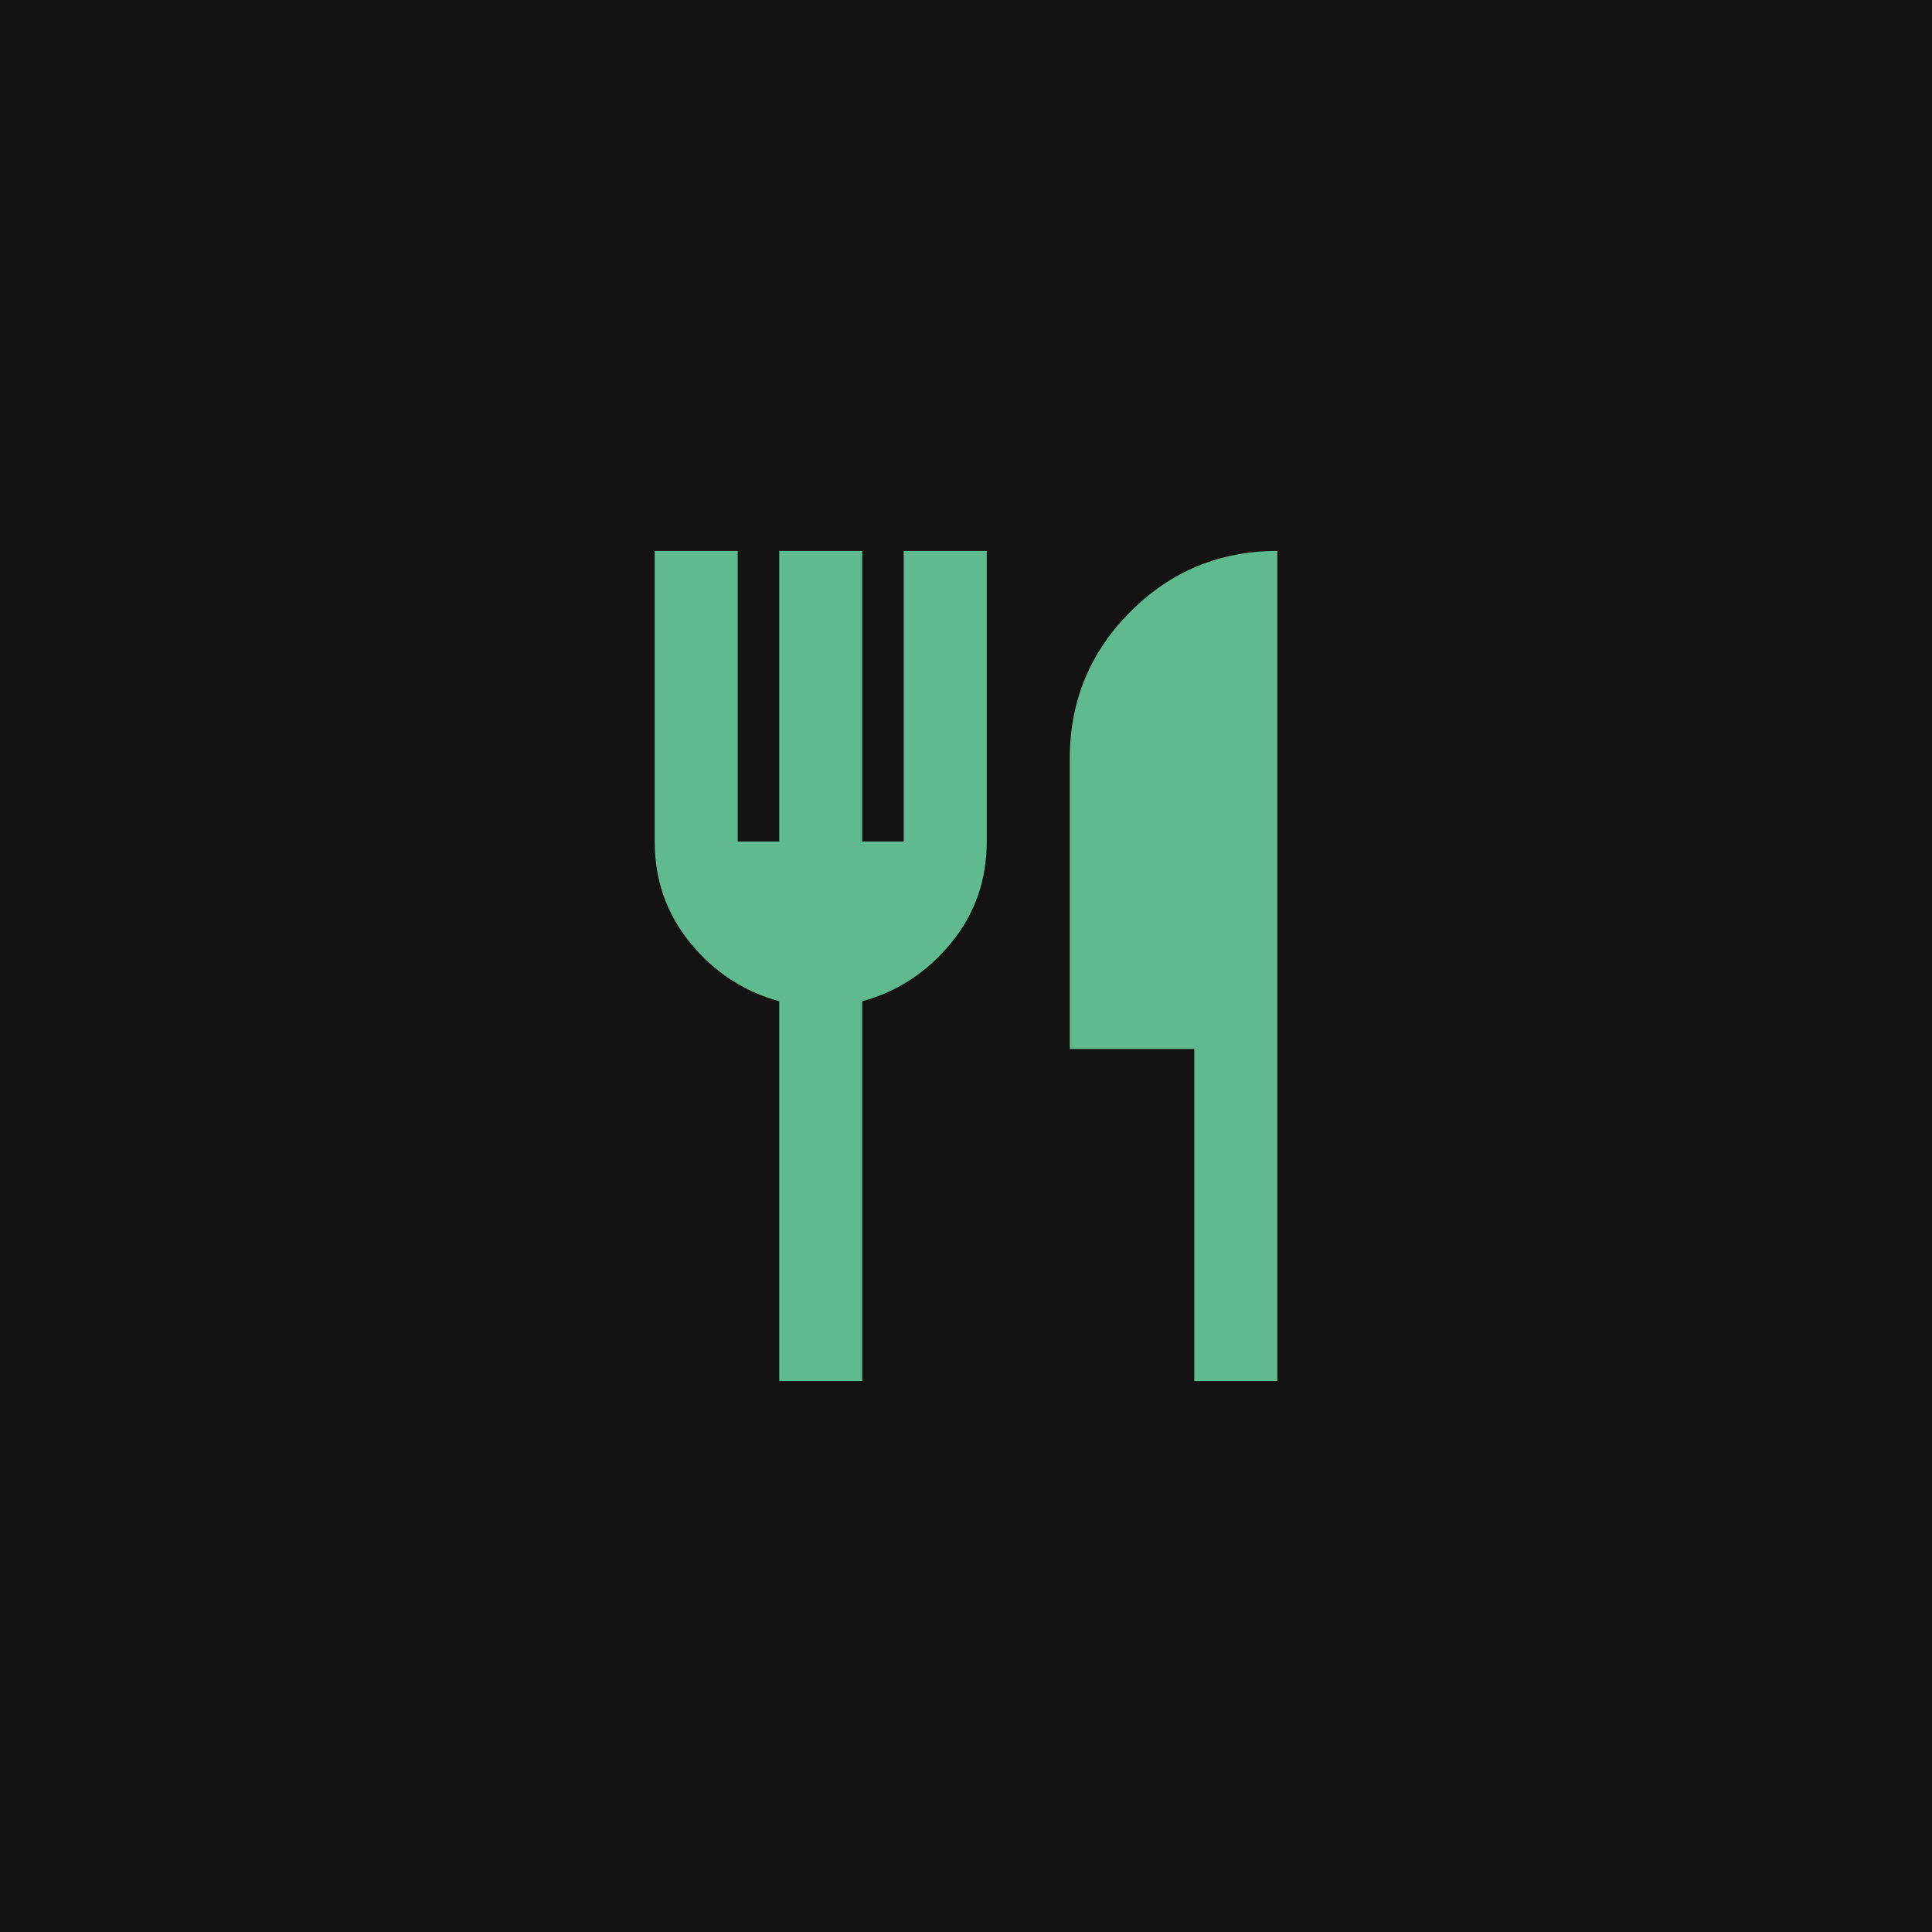
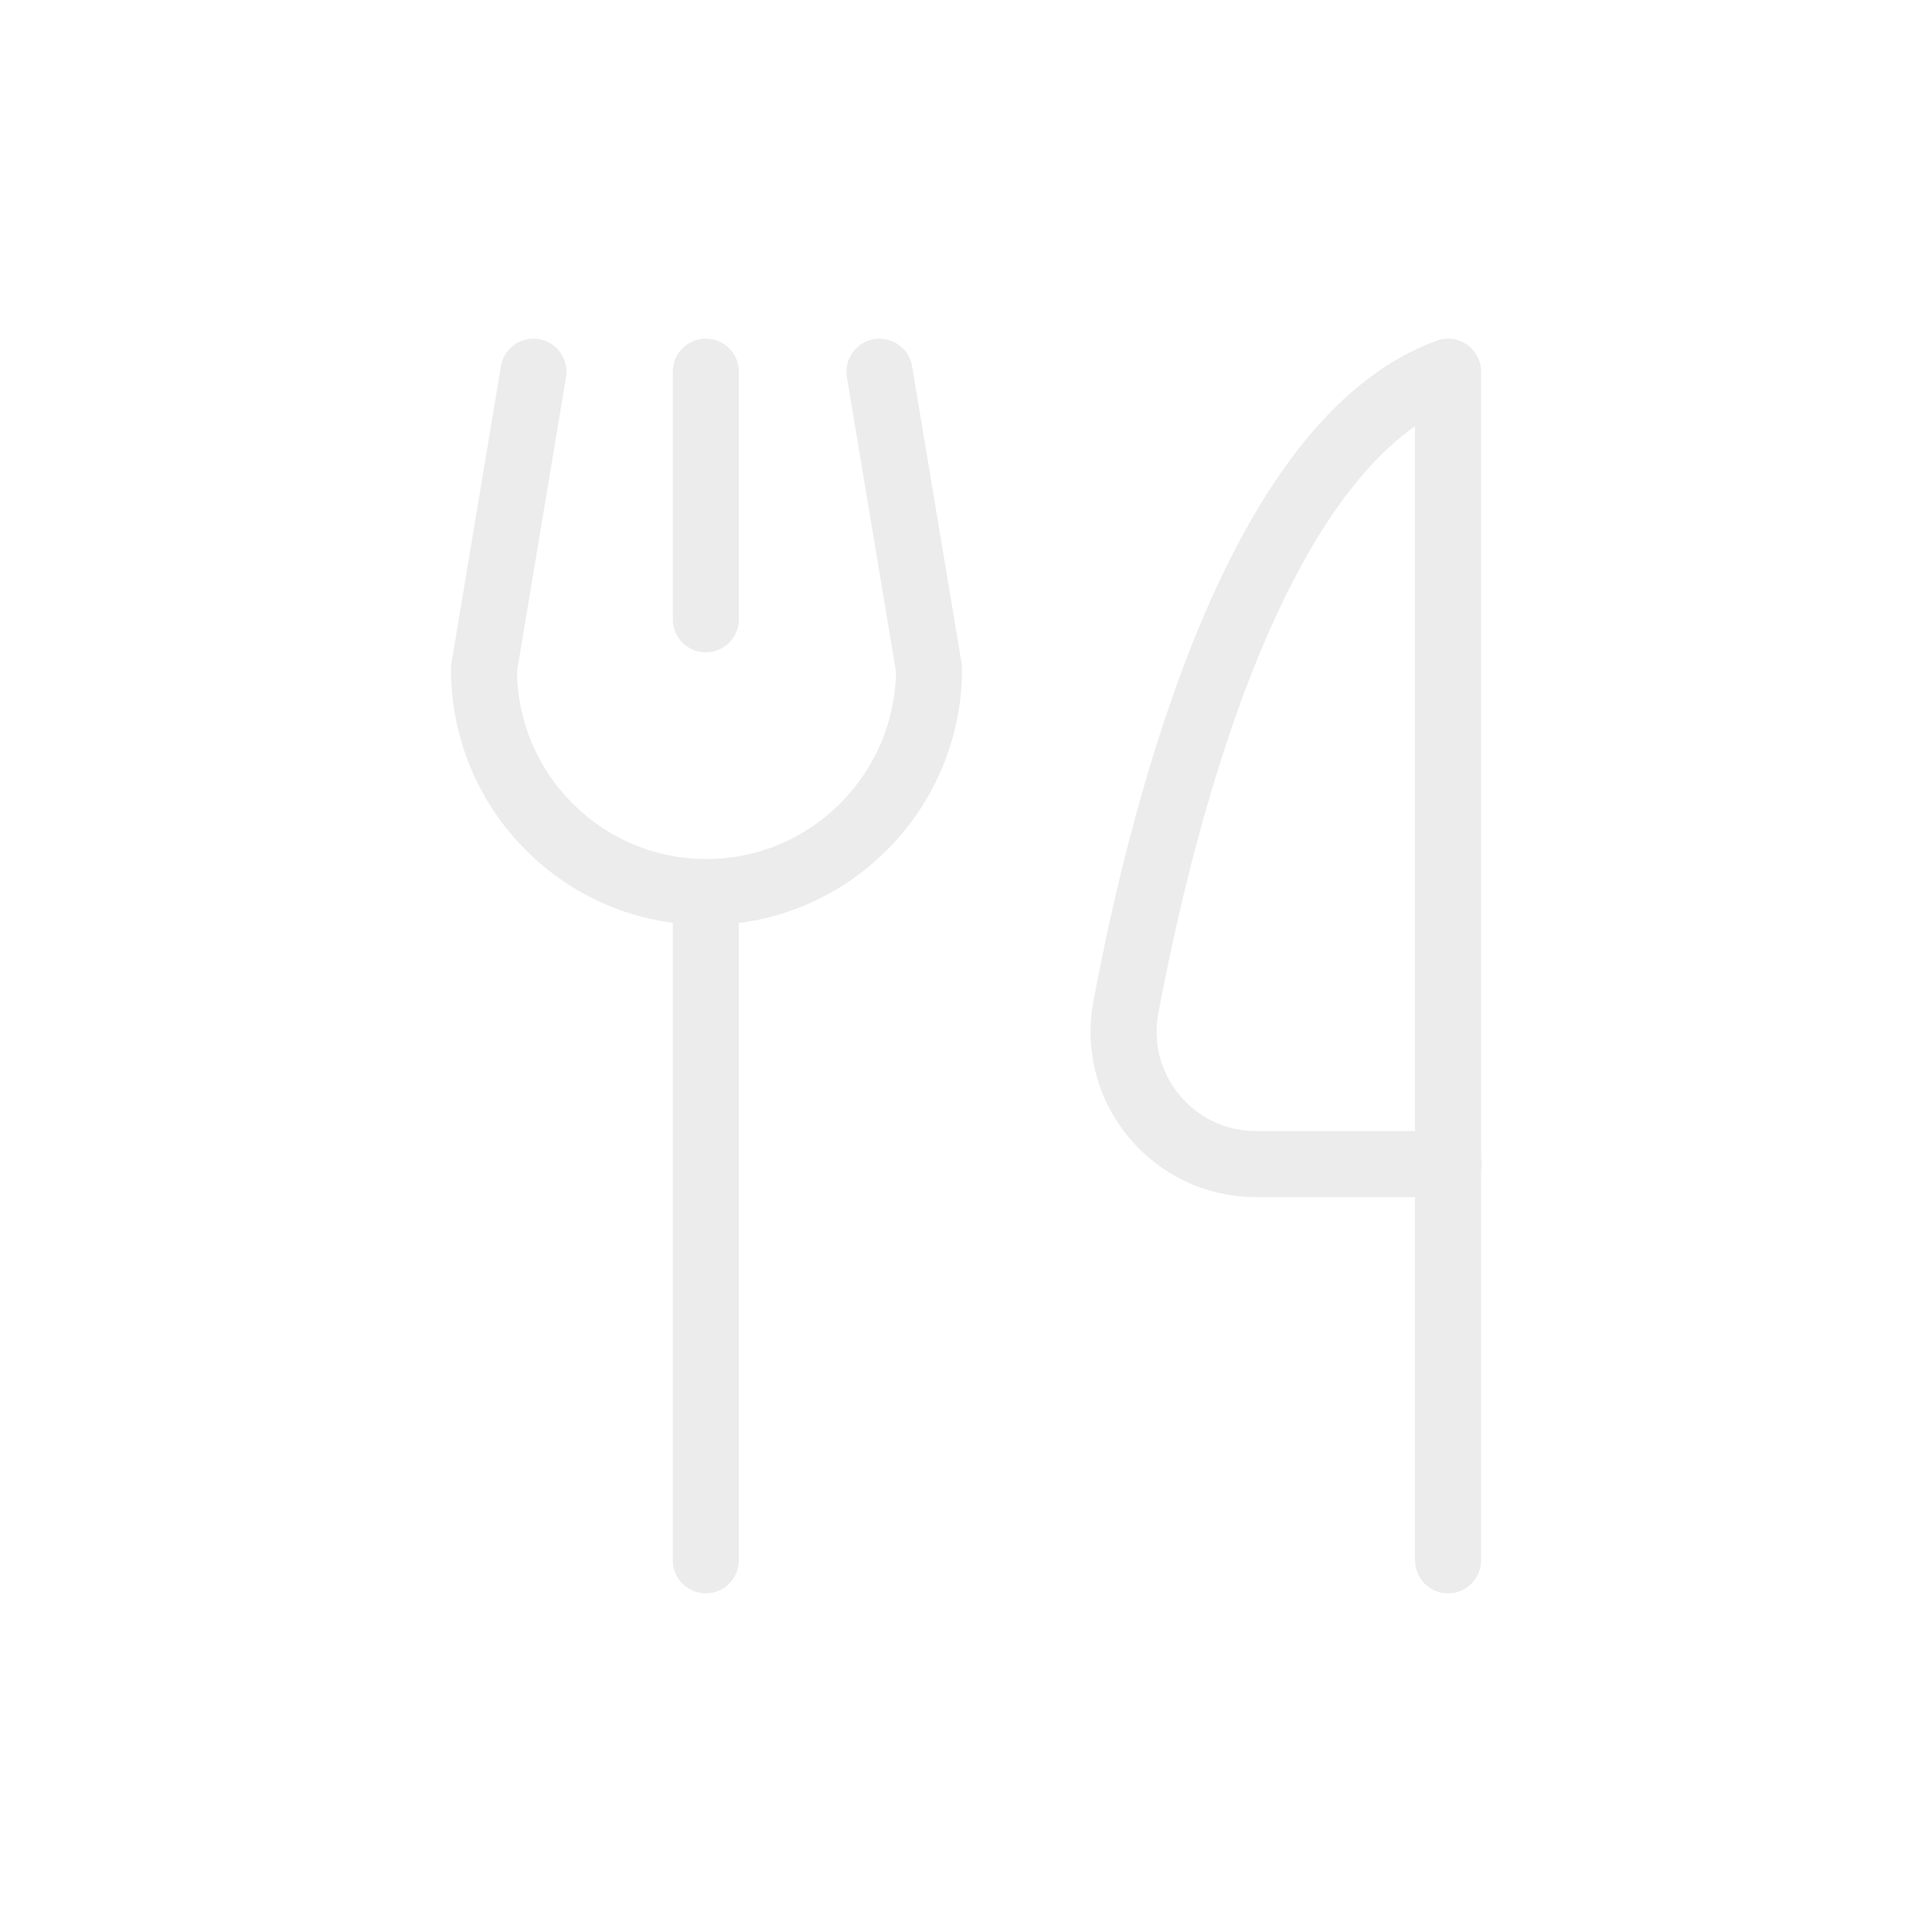
<svg xmlns="http://www.w3.org/2000/svg" viewBox="0 0 1024 1024">
-   <rect width="1024" height="1024" fill="#141311" />
-   <path transform="translate(512 512) scale(0.55) translate(-460 480)" fill="#5fba8f" d="M280-80v-366q-51-14-85.5-56T160-600v-280h80v280h40v-280h80v280h40v-280h80v280q0 56-34.5 98T360-446v366h-80Zm400 0v-320H560v-280q0-83 58.5-141.5T760-880v800h-80Z" />
+   <path transform="translate(512 512) scale(35) translate(-11.44 -12)" fill="none" stroke="#ececec" stroke-width="1" stroke-linecap="round" stroke-linejoin="round" d="M7.5,3L7.5,6.75 M7.5,10.88L7.5,21 M10.13,3l0.75,4.5c0,1.86 -1.51,3.38 -3.37,3.38s-3.37,-1.51 -3.37,-3.38l0.75,-4.5 M18.75,15h-2.92c-1.25,0 -2.2,-1.14 -1.97,-2.37 0.6,-3.19 2.02,-8.59 4.88,-9.63v18" />
</svg>
